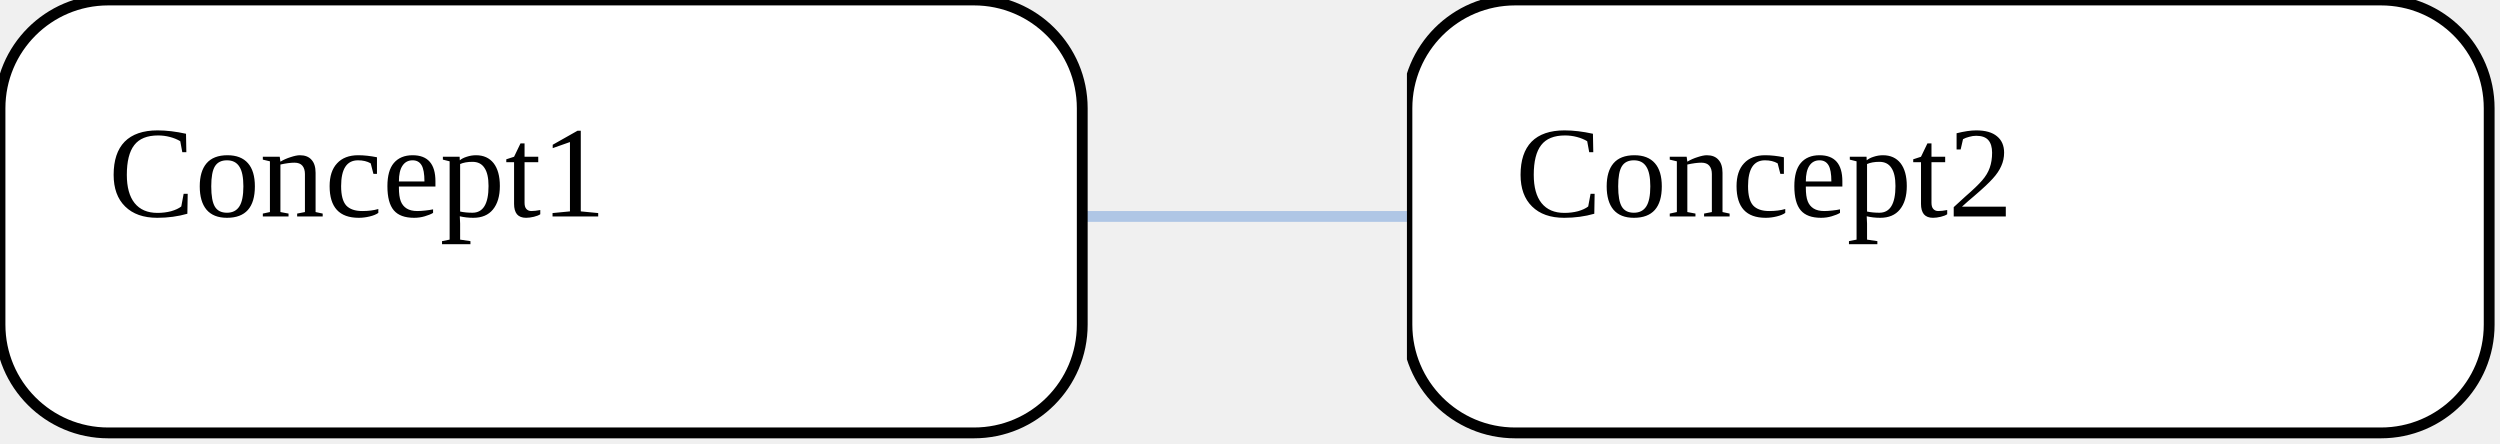
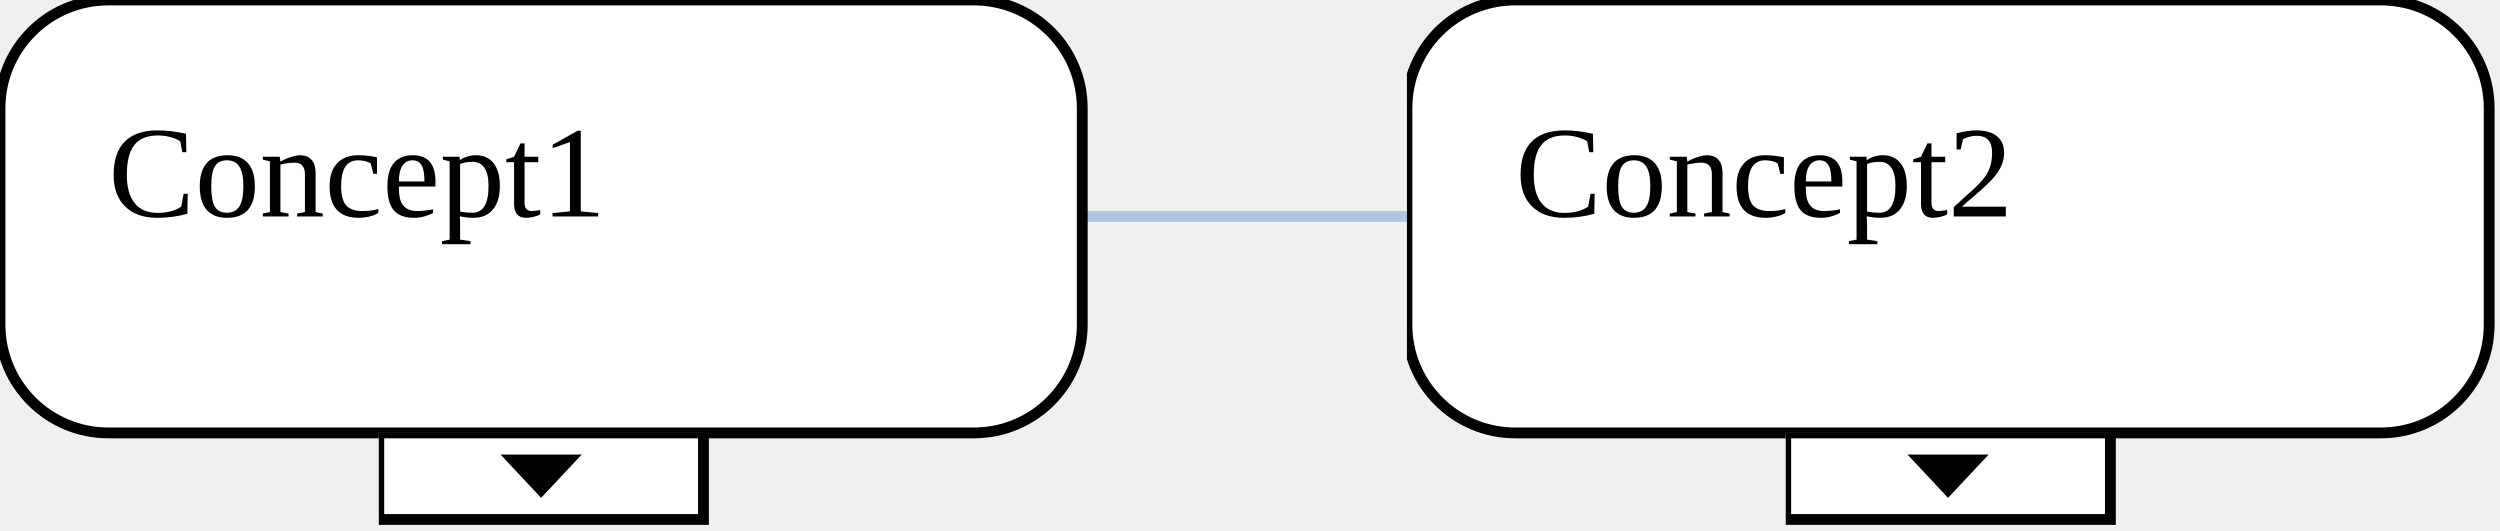
<svg xmlns="http://www.w3.org/2000/svg" version="1.1">
  <line x1="50.0" y1="20.0" x2="180.0" y2="20.0" stroke="#AFC6E5" />
  <svg id="n1" x="0.0" y="0.0">
-     <rect fill="white" stroke="black" rx="10.0" ry="10.0" width="100.0" height="40.0" x="0.0" y="0.0" />
-     <text x="10.0" y="20.0">Concept1</text>
+     <svg>
+       <rect fill="white" stroke="black" rx="10.0" ry="10.0" width="100.0" height="40.0" x="0.0" y="0.0" />
+       <text x="10.0" y="20.0">Concept1</text>
+     </svg>
+     <svg x="35.0" y="40.0">
+       <rect fill="#FFFFFF" stroke="#000000" width="30.0" height="8.0" x="0.0" y="0.0" />
+       <polygon points="11.25,2.0 18.75,2.0 15.0,6.0 " fill="#000000" />
+     </svg>
  </svg>
  <svg id="n2" x="130.0" y="0.0">
-     <rect fill="white" stroke="black" rx="10.0" ry="10.0" width="100.0" height="40.0" x="0.0" y="0.0" />
-     <text x="10.0" y="20.0">Concept2</text>
+     <svg>
+       <rect fill="white" stroke="black" rx="10.0" ry="10.0" width="100.0" height="40.0" x="0.0" y="0.0" />
+       <text x="10.0" y="20.0">Concept2</text>
+     </svg>
+     <svg x="35.0" y="40.0">
+       <rect fill="#FFFFFF" stroke="#000000" width="30.0" height="8.0" x="0.0" y="0.0" />
+       <polygon points="11.25,2.0 18.75,2.0 15.0,6.0 " fill="#000000" />
+     </svg>
  </svg>
</svg>
